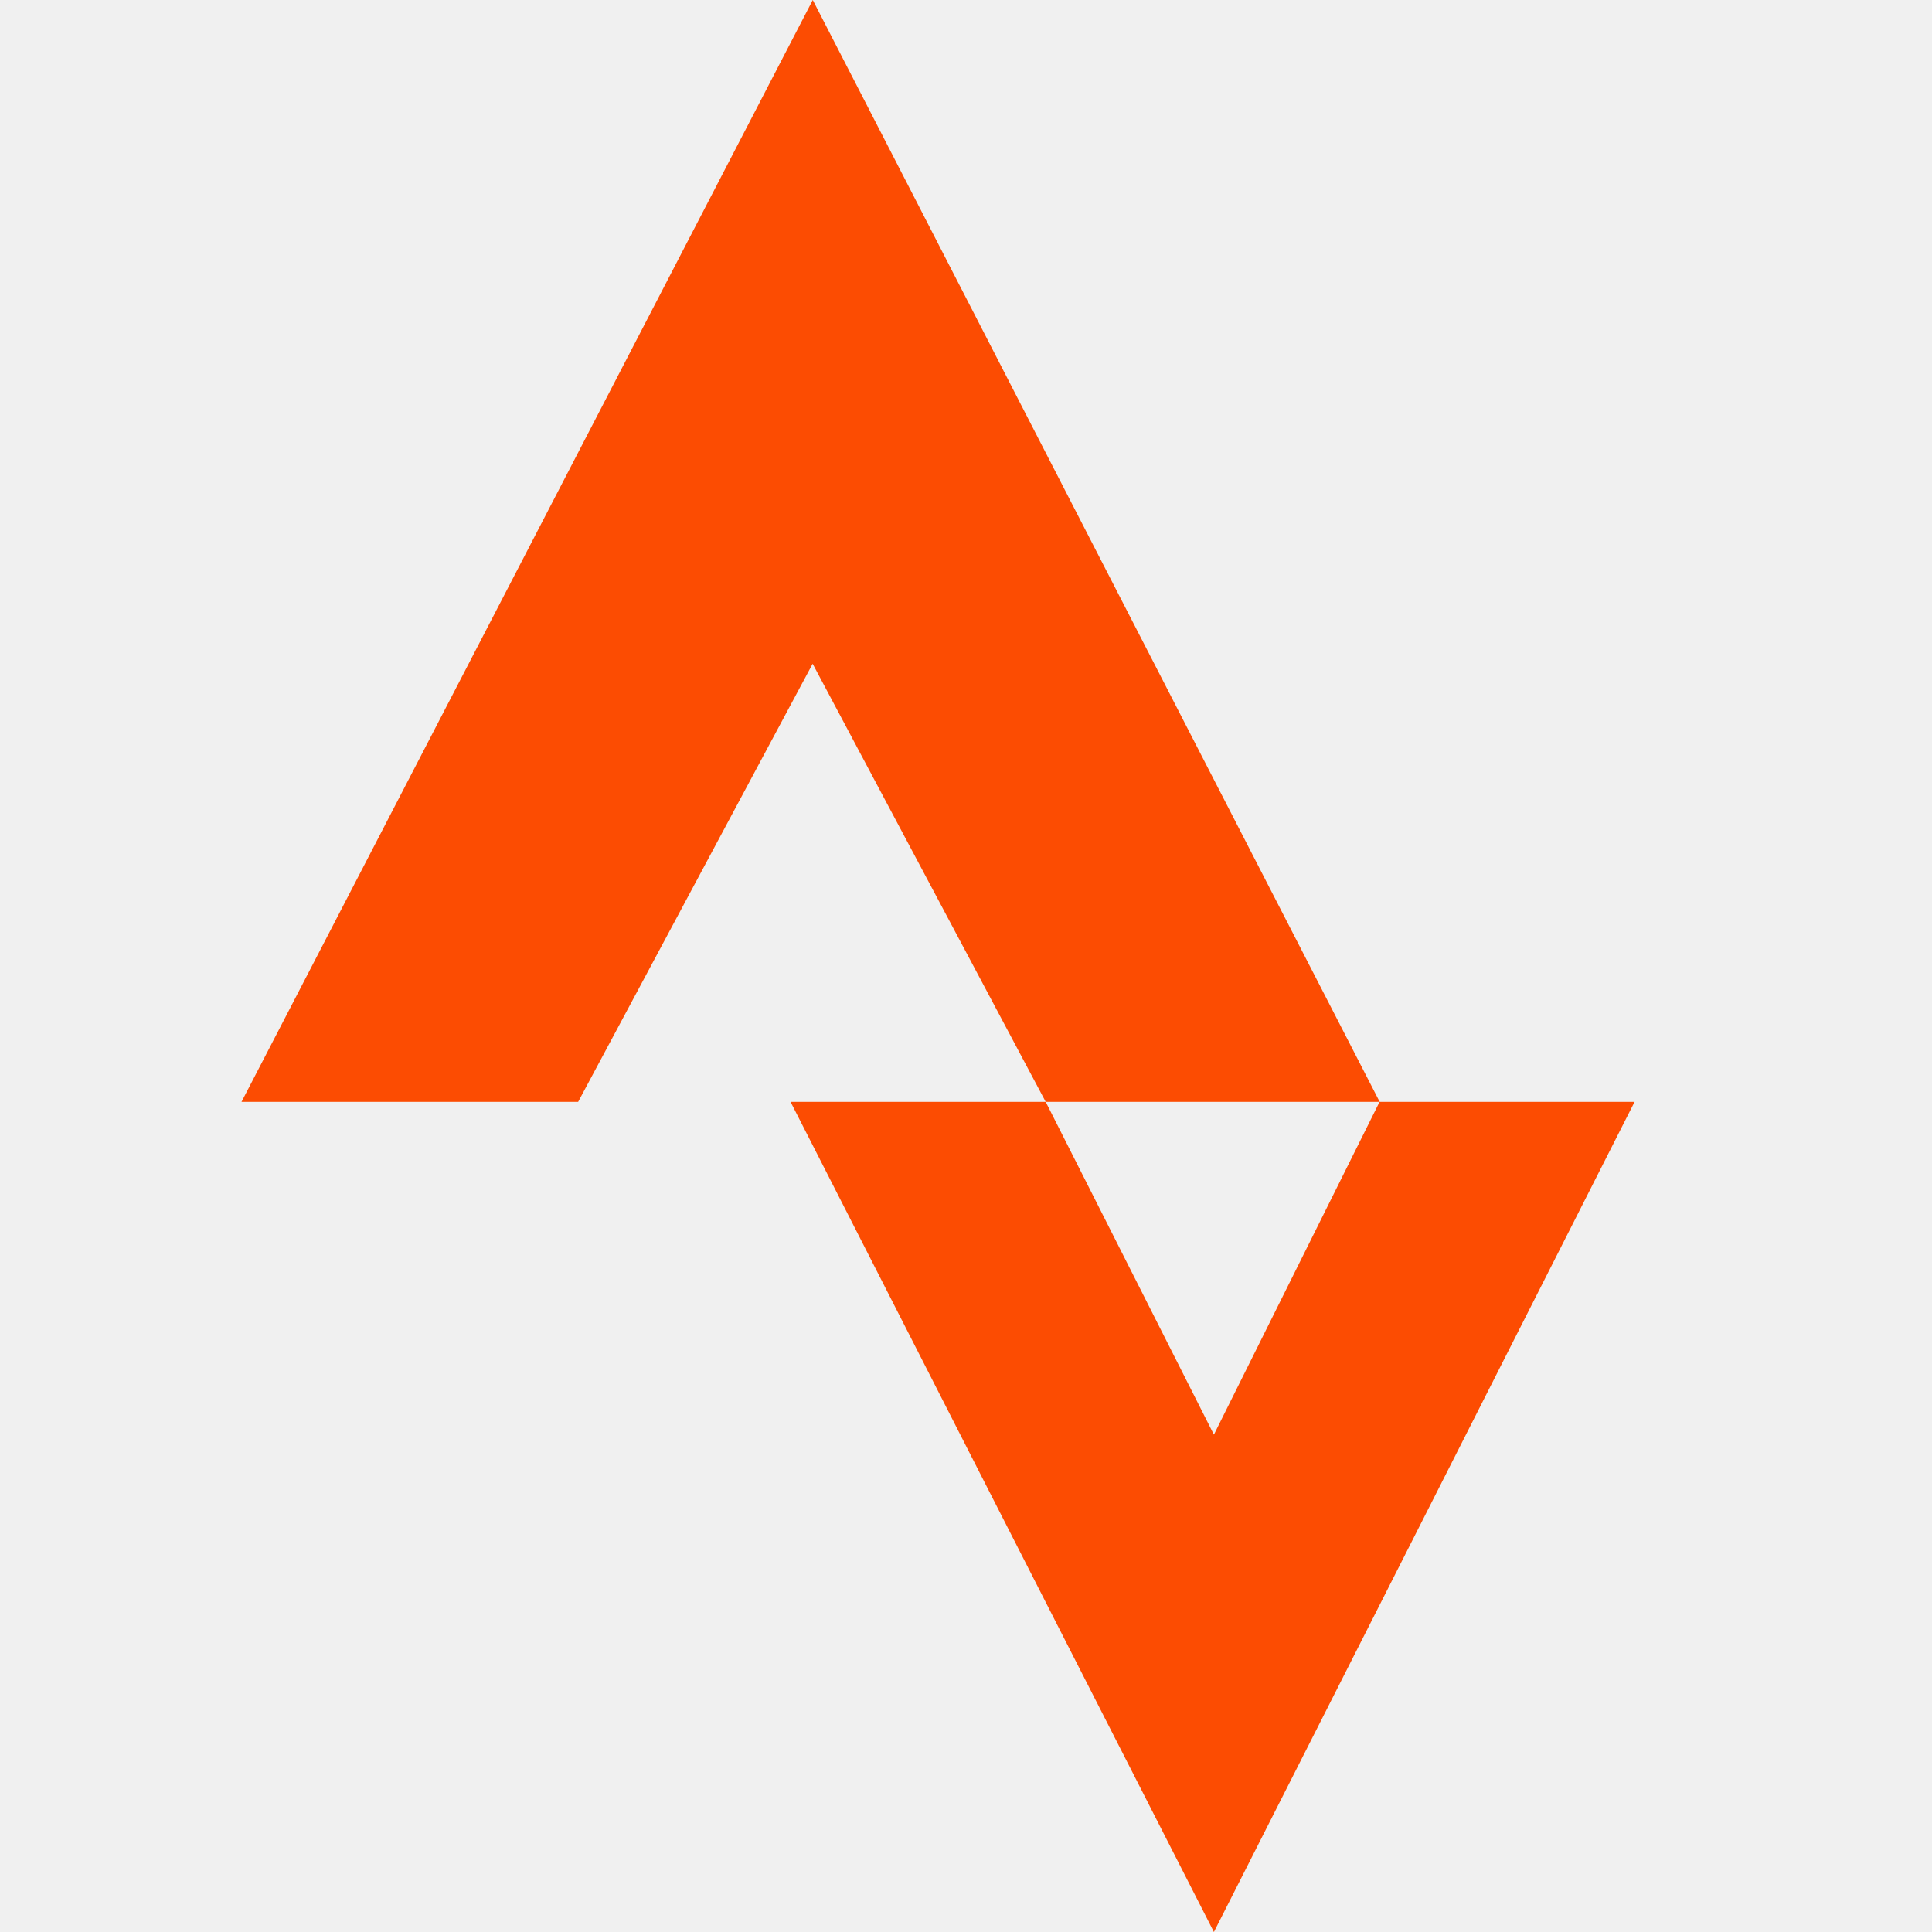
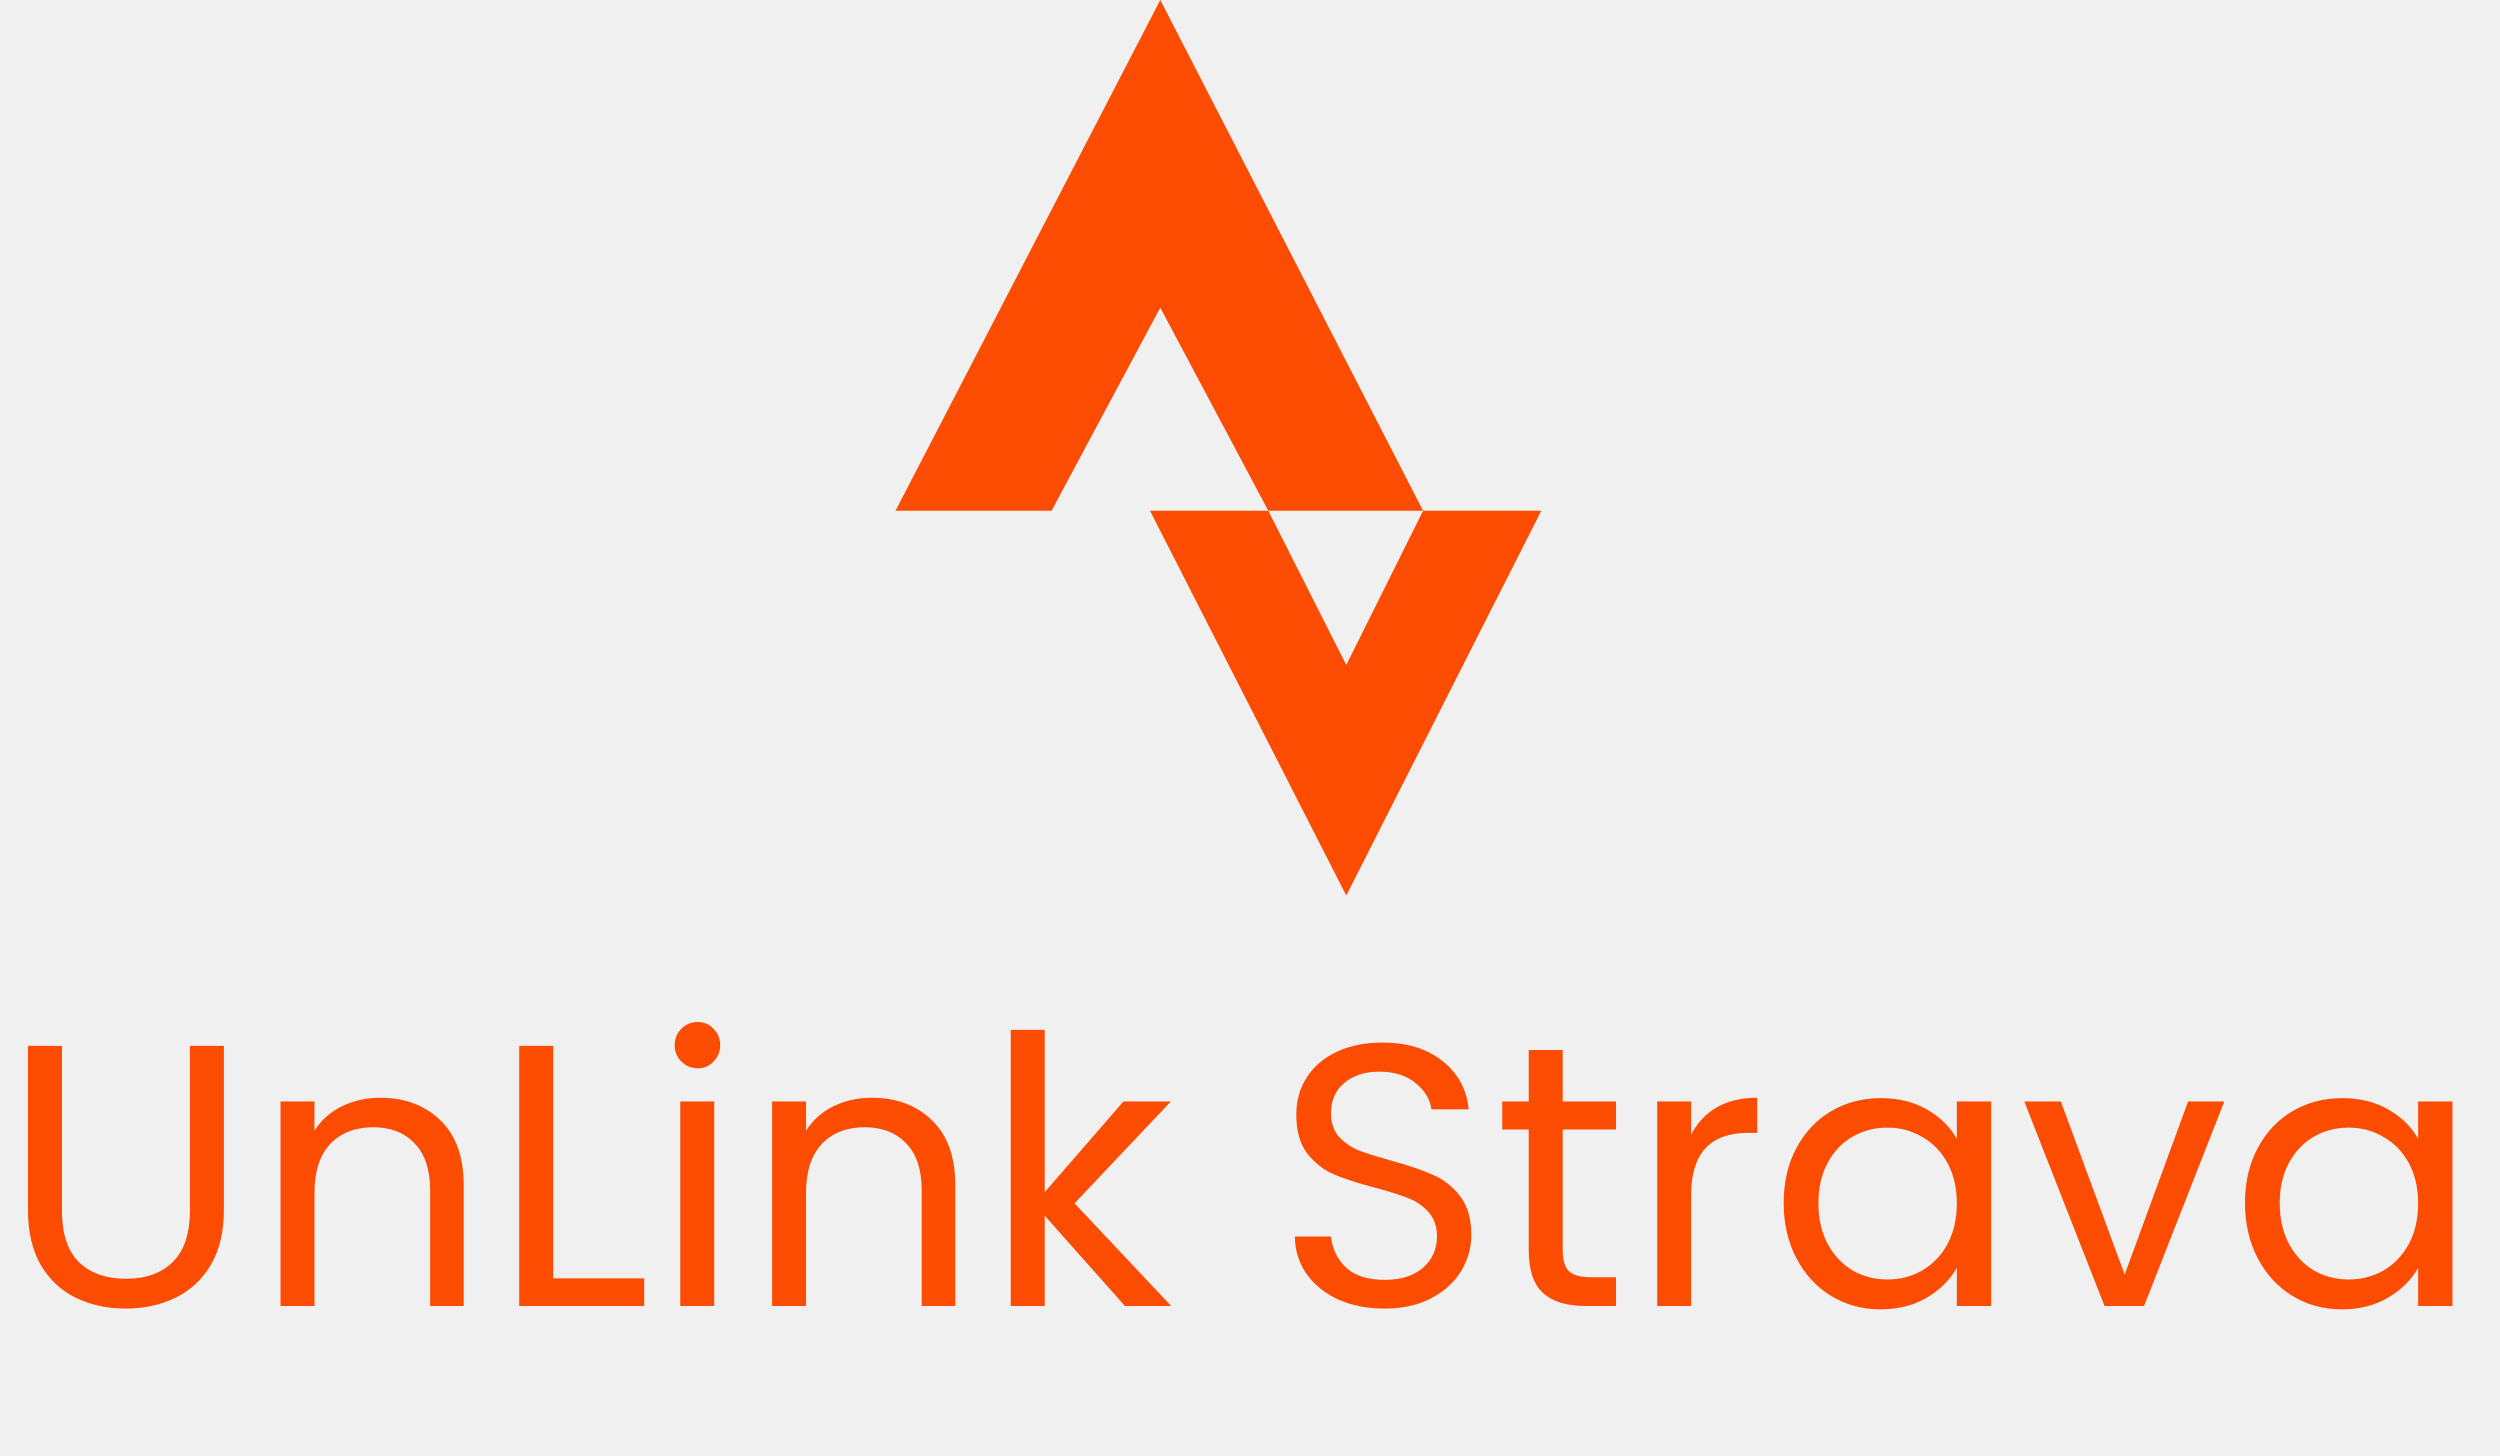
- <svg xmlns="http://www.w3.org/2000/svg" width="1em" height="1em" viewBox="0 0 16 16">
-   <path fill="#fc4c02" d="M6.731 0L2 9.125h2.788L6.73 5.497l1.93 3.628h2.766zm4.694 9.125l-1.372 2.756L8.66 9.125H6.547L10.053 16l3.484-6.875z" />
+ <svg xmlns="http://www.w3.org/2000/svg" width="67" height="39" viewBox="0 0 67 39" fill="none">
+   <g clip-path="url(#clip0_150_20)">
+     <path d="M31.096 0L24 13.688H28.182L31.095 8.245L33.99 13.688H38.139L31.096 0ZM38.139 13.688L36.08 17.822L33.99 13.688H30.82L36.08 24L41.306 13.688H38.139Z" fill="#FC4C02" />
+     <path d="M1.66 28.03V32.44C1.66 33.06 1.81 33.52 2.11 33.82C2.417 34.12 2.84 34.27 3.38 34.27C3.913 34.27 4.33 34.12 4.63 33.82C4.937 33.52 5.09 33.06 5.09 32.44V28.03H6V32.43C6 33.01 5.883 33.5 5.65 33.9C5.417 34.293 5.1 34.587 4.7 34.78C4.307 34.973 3.863 35.07 3.37 35.07C2.877 35.07 2.43 34.973 2.03 34.78C1.637 34.587 1.323 34.293 1.09 33.9C0.863 33.5 0.75 33.01 0.75 32.43V28.03H1.66ZM10.188 29.42C10.855 29.42 11.395 29.623 11.808 30.03C12.221 30.43 12.428 31.01 12.428 31.77V35H11.528V31.9C11.528 31.353 11.391 30.937 11.118 30.65C10.845 30.357 10.471 30.21 9.998 30.21C9.518 30.21 9.135 30.36 8.848 30.66C8.568 30.96 8.428 31.397 8.428 31.97V35H7.518V29.52H8.428V30.3C8.608 30.02 8.851 29.803 9.158 29.65C9.471 29.497 9.815 29.42 10.188 29.42ZM14.825 34.26H17.265V35H13.915V28.03H14.825V34.26ZM18.701 28.63C18.528 28.63 18.381 28.57 18.261 28.45C18.141 28.33 18.081 28.183 18.081 28.01C18.081 27.837 18.141 27.69 18.261 27.57C18.381 27.45 18.528 27.39 18.701 27.39C18.868 27.39 19.008 27.45 19.121 27.57C19.241 27.69 19.301 27.837 19.301 28.01C19.301 28.183 19.241 28.33 19.121 28.45C19.008 28.57 18.868 28.63 18.701 28.63ZM19.141 29.52V35H18.231V29.52H19.141ZM23.362 29.42C24.029 29.42 24.569 29.623 24.982 30.03C25.395 30.43 25.602 31.01 25.602 31.77V35H24.702V31.9C24.702 31.353 24.565 30.937 24.292 30.65C24.018 30.357 23.645 30.21 23.172 30.21C22.692 30.21 22.308 30.36 22.022 30.66C21.742 30.96 21.602 31.397 21.602 31.97V35H20.692V29.52H21.602V30.3C21.782 30.02 22.025 29.803 22.332 29.65C22.645 29.497 22.988 29.42 23.362 29.42ZM30.148 35L27.998 32.58V35H27.088V27.6H27.998V31.95L30.108 29.52H31.378L28.798 32.25L31.388 35H30.148ZM37.111 35.07C36.651 35.07 36.237 34.99 35.871 34.83C35.511 34.663 35.227 34.437 35.021 34.15C34.814 33.857 34.708 33.52 34.701 33.14H35.671C35.704 33.467 35.837 33.743 36.071 33.97C36.311 34.19 36.657 34.3 37.111 34.3C37.544 34.3 37.884 34.193 38.131 33.98C38.384 33.76 38.511 33.48 38.511 33.14C38.511 32.873 38.438 32.657 38.291 32.49C38.144 32.323 37.961 32.197 37.741 32.11C37.521 32.023 37.224 31.93 36.851 31.83C36.391 31.71 36.021 31.59 35.741 31.47C35.468 31.35 35.231 31.163 35.031 30.91C34.837 30.65 34.741 30.303 34.741 29.87C34.741 29.49 34.837 29.153 35.031 28.86C35.224 28.567 35.494 28.34 35.841 28.18C36.194 28.02 36.597 27.94 37.051 27.94C37.704 27.94 38.237 28.103 38.651 28.43C39.071 28.757 39.307 29.19 39.361 29.73H38.361C38.328 29.463 38.188 29.23 37.941 29.03C37.694 28.823 37.367 28.72 36.961 28.72C36.581 28.72 36.271 28.82 36.031 29.02C35.791 29.213 35.671 29.487 35.671 29.84C35.671 30.093 35.741 30.3 35.881 30.46C36.028 30.62 36.204 30.743 36.411 30.83C36.624 30.91 36.921 31.003 37.301 31.11C37.761 31.237 38.131 31.363 38.411 31.49C38.691 31.61 38.931 31.8 39.131 32.06C39.331 32.313 39.431 32.66 39.431 33.1C39.431 33.44 39.341 33.76 39.161 34.06C38.981 34.36 38.714 34.603 38.361 34.79C38.008 34.977 37.591 35.07 37.111 35.07ZM41.88 30.27V33.5C41.88 33.767 41.937 33.957 42.05 34.07C42.163 34.177 42.36 34.23 42.64 34.23H43.31V35H42.49C41.983 35 41.603 34.883 41.35 34.65C41.097 34.417 40.97 34.033 40.97 33.5V30.27H40.26V29.52H40.97V28.14H41.88V29.52H43.31V30.27H41.88ZM45.323 30.41C45.483 30.097 45.709 29.853 46.003 29.68C46.303 29.507 46.666 29.42 47.093 29.42V30.36H46.853C45.833 30.36 45.323 30.913 45.323 32.02V35H44.413V29.52H45.323V30.41ZM47.803 32.24C47.803 31.68 47.916 31.19 48.143 30.77C48.37 30.343 48.68 30.013 49.073 29.78C49.473 29.547 49.916 29.43 50.403 29.43C50.883 29.43 51.3 29.533 51.653 29.74C52.006 29.947 52.27 30.207 52.443 30.52V29.52H53.363V35H52.443V33.98C52.263 34.3 51.993 34.567 51.633 34.78C51.28 34.987 50.866 35.09 50.393 35.09C49.906 35.09 49.466 34.97 49.073 34.73C48.68 34.49 48.37 34.153 48.143 33.72C47.916 33.287 47.803 32.793 47.803 32.24ZM52.443 32.25C52.443 31.837 52.36 31.477 52.193 31.17C52.026 30.863 51.8 30.63 51.513 30.47C51.233 30.303 50.923 30.22 50.583 30.22C50.243 30.22 49.933 30.3 49.653 30.46C49.373 30.62 49.15 30.853 48.983 31.16C48.816 31.467 48.733 31.827 48.733 32.24C48.733 32.66 48.816 33.027 48.983 33.34C49.15 33.647 49.373 33.883 49.653 34.05C49.933 34.21 50.243 34.29 50.583 34.29C50.923 34.29 51.233 34.21 51.513 34.05C51.8 33.883 52.026 33.647 52.193 33.34C52.36 33.027 52.443 32.663 52.443 32.25ZM56.941 34.16L58.641 29.52H59.611L57.461 35H56.401L54.251 29.52H55.231L56.941 34.16ZM60.166 32.24C60.166 31.68 60.28 31.19 60.506 30.77C60.733 30.343 61.043 30.013 61.436 29.78C61.836 29.547 62.28 29.43 62.766 29.43C63.246 29.43 63.663 29.533 64.016 29.74C64.37 29.947 64.633 30.207 64.806 30.52V29.52H65.726V35H64.806V33.98C64.626 34.3 64.356 34.567 63.996 34.78C63.643 34.987 63.23 35.09 62.756 35.09C62.27 35.09 61.83 34.97 61.436 34.73C61.043 34.49 60.733 34.153 60.506 33.72C60.28 33.287 60.166 32.793 60.166 32.24ZM64.806 32.25C64.806 31.837 64.723 31.477 64.556 31.17C64.39 30.863 64.163 30.63 63.876 30.47C63.596 30.303 63.286 30.22 62.946 30.22C62.606 30.22 62.296 30.3 62.016 30.46C61.736 30.62 61.513 30.853 61.346 31.16C61.18 31.467 61.096 31.827 61.096 32.24C61.096 32.66 61.18 33.027 61.346 33.34C61.513 33.647 61.736 33.883 62.016 34.05C62.296 34.21 62.606 34.29 62.946 34.29C63.286 34.29 63.596 34.21 63.876 34.05C64.163 33.883 64.39 33.647 64.556 33.34C64.723 33.027 64.806 32.663 64.806 32.25Z" fill="#FC4C02" />
+   </g>
+   <defs>
+     <clipPath id="clip0_150_20">
+       <rect width="67" height="39" fill="white" />
+     </clipPath>
+   </defs>
</svg>
